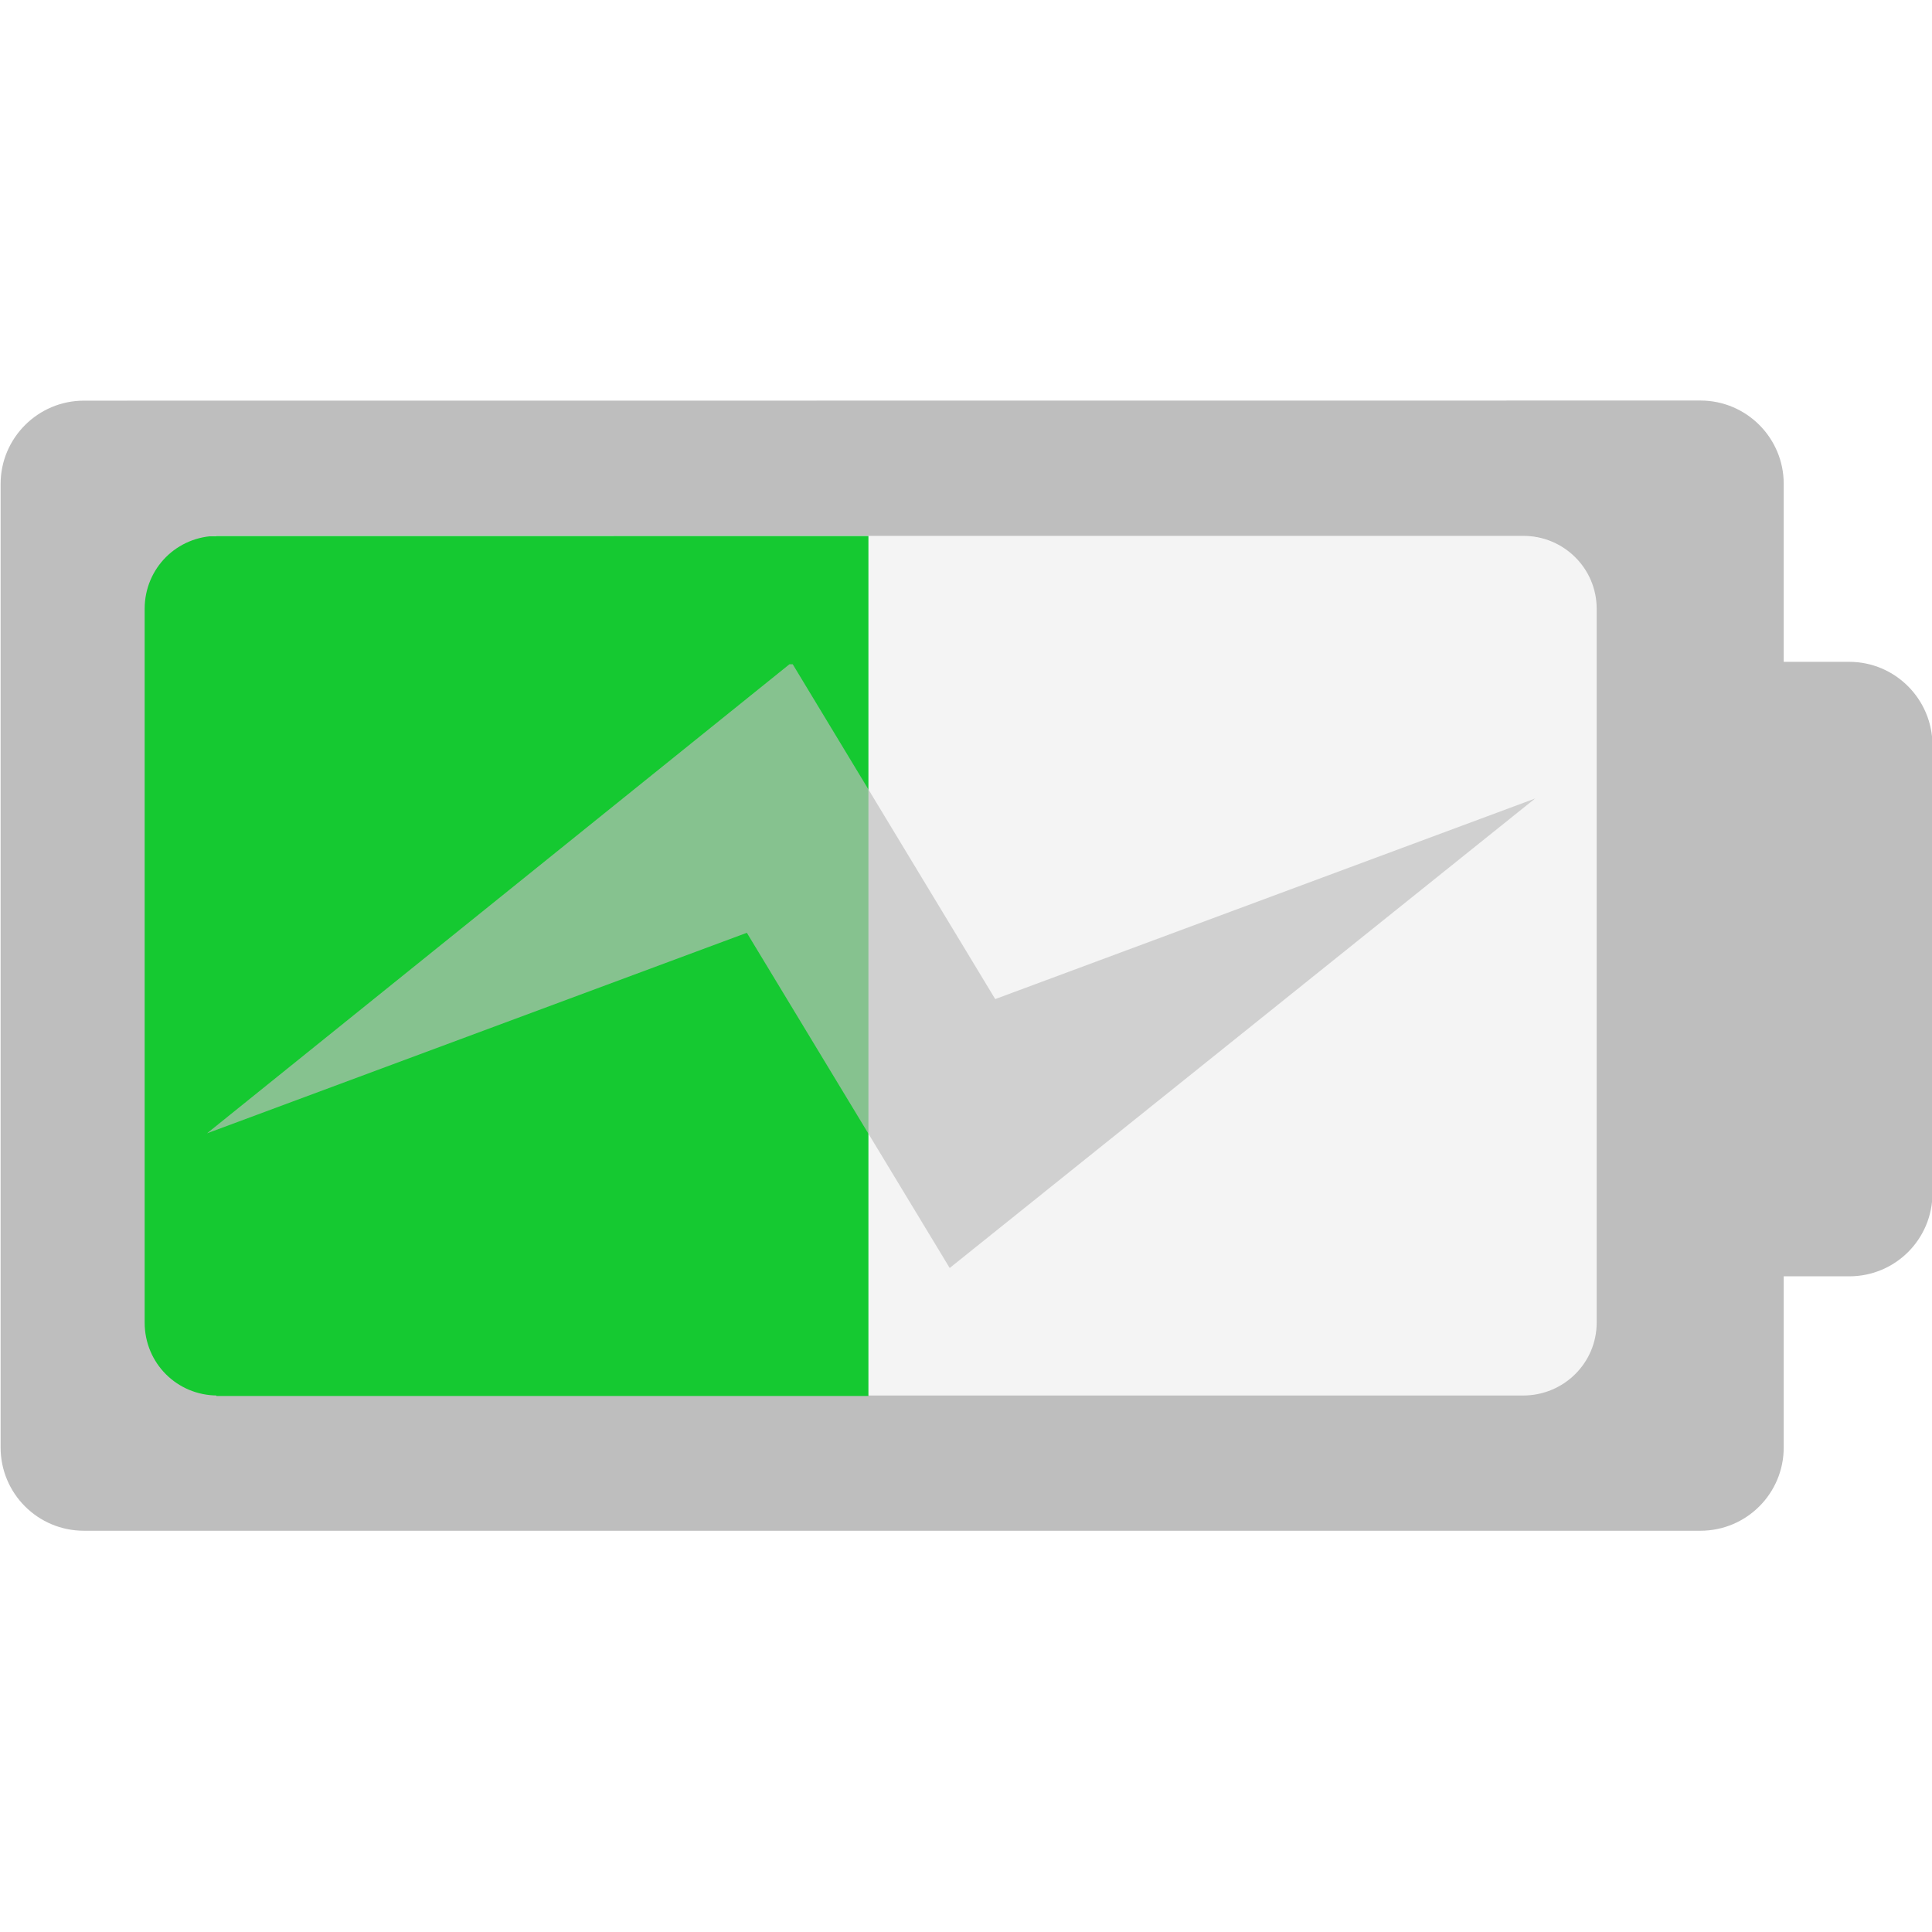
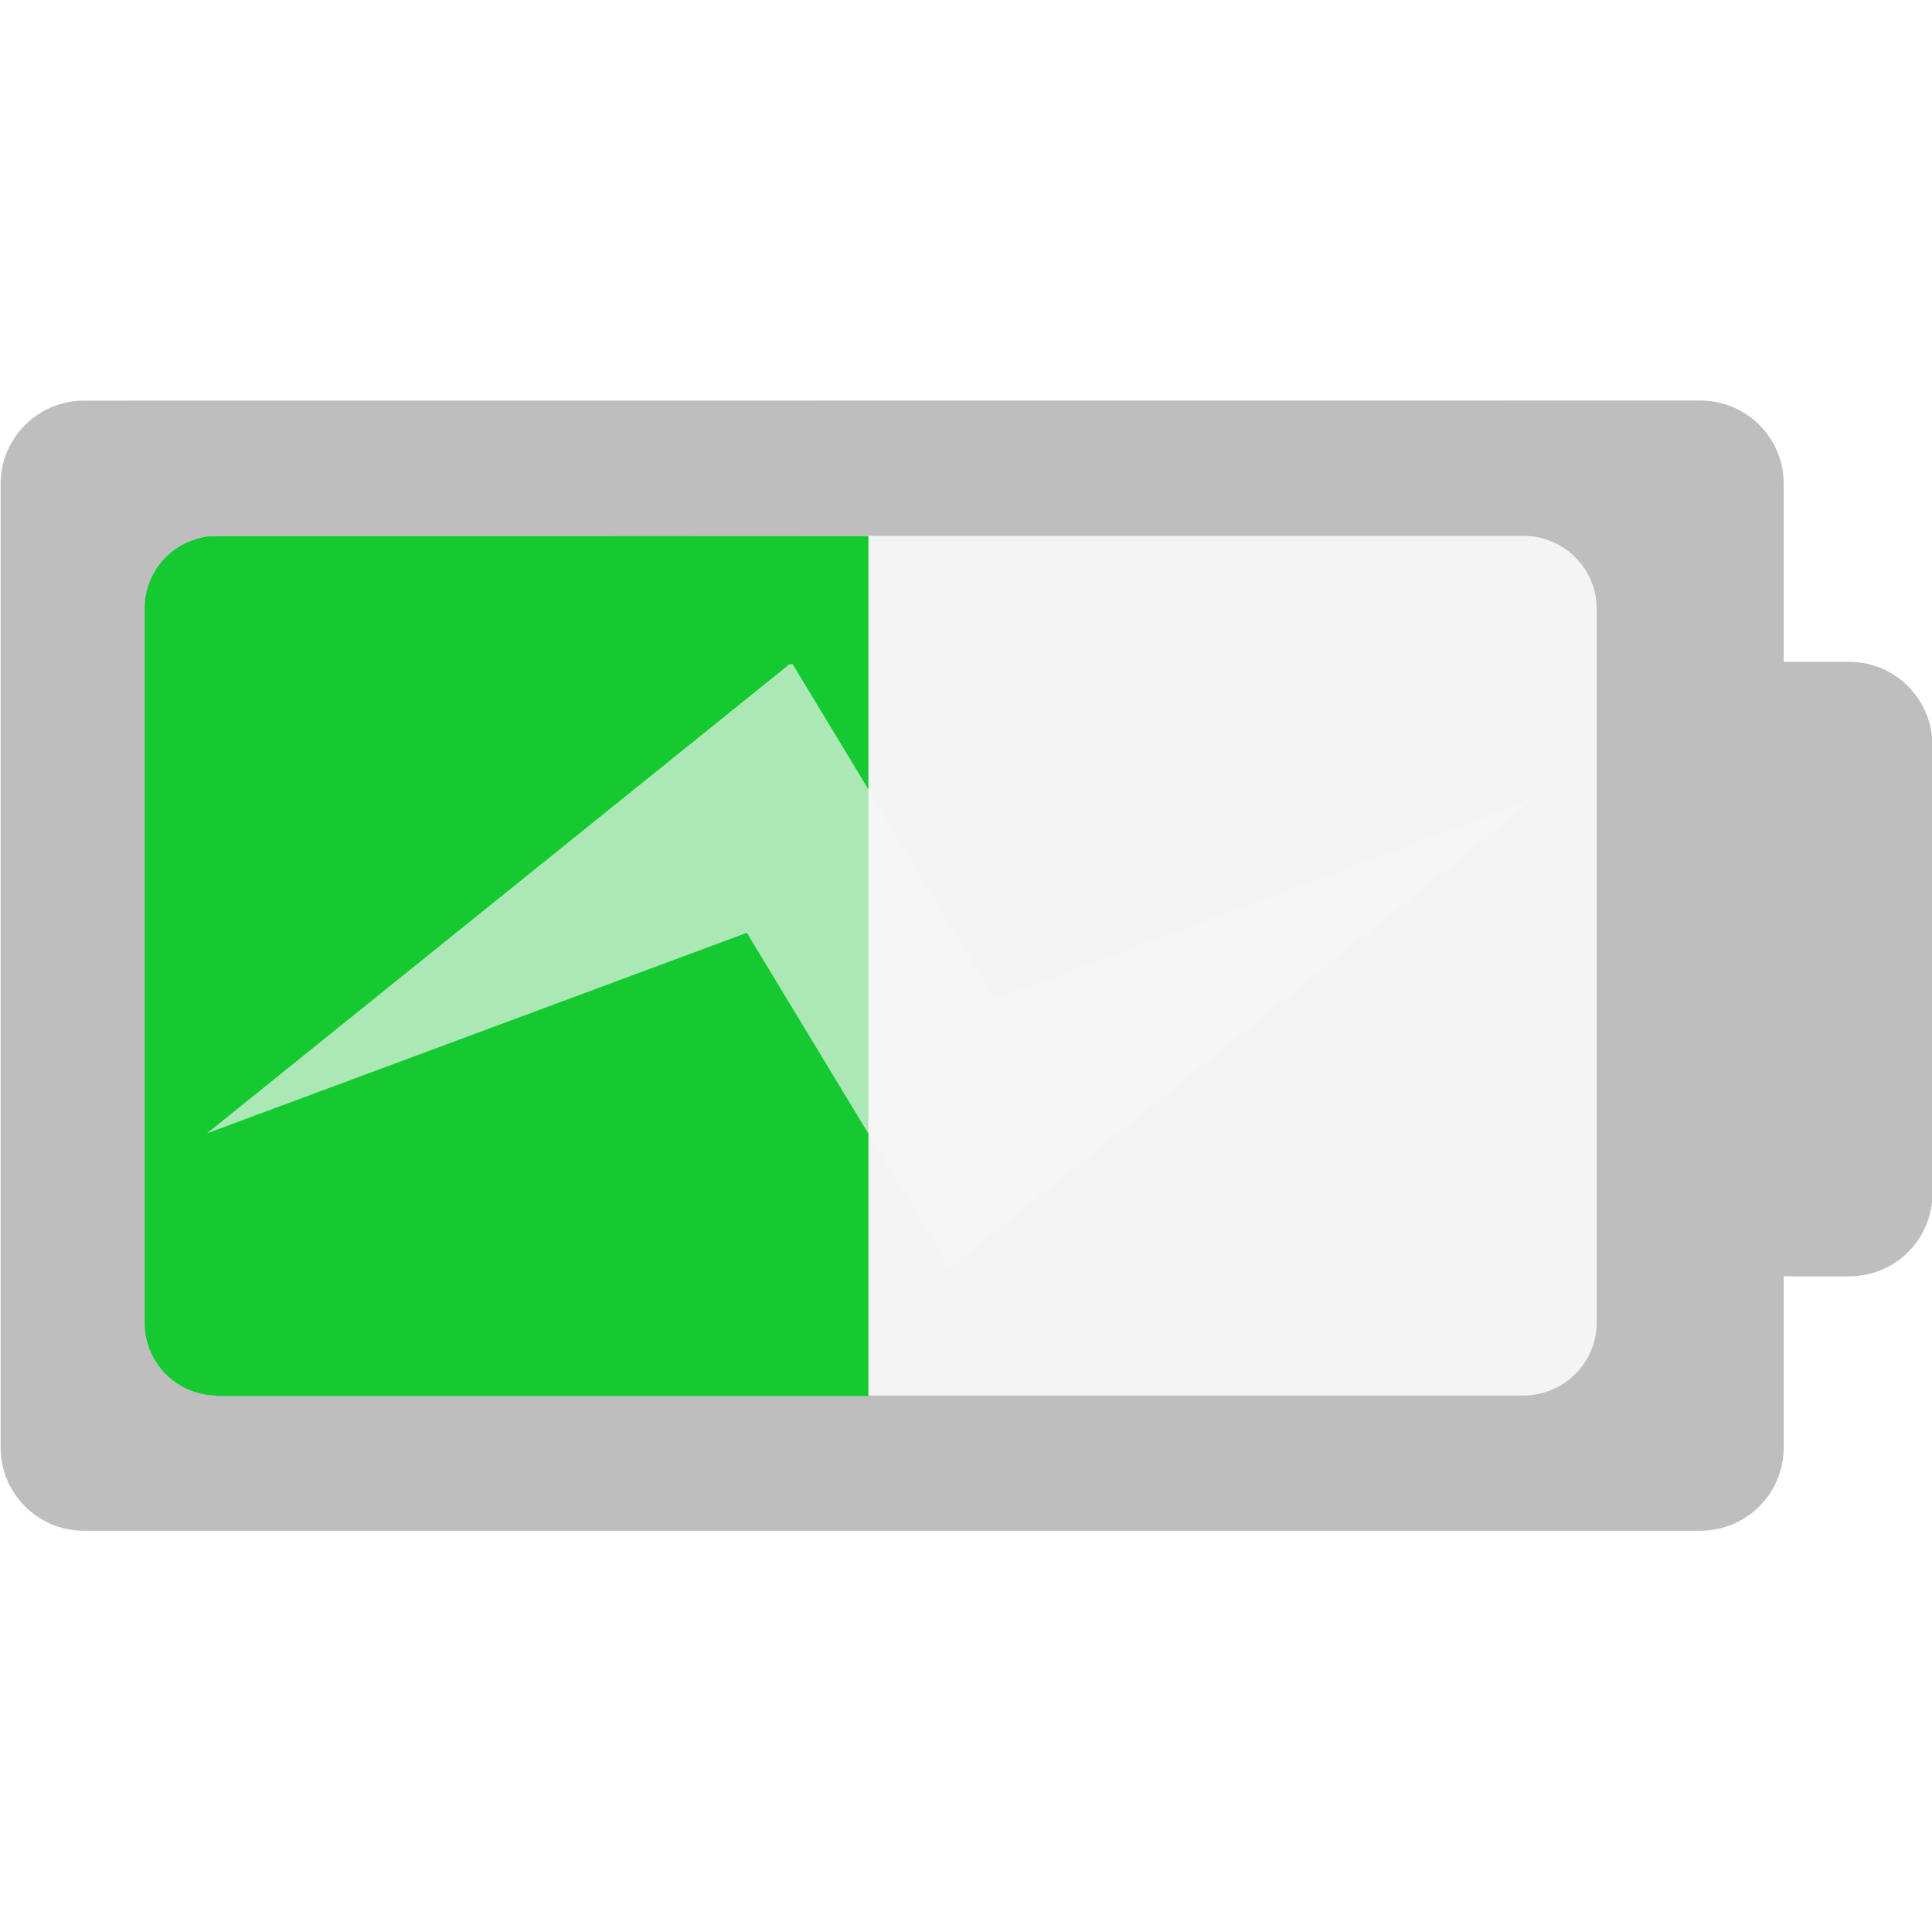
<svg xmlns="http://www.w3.org/2000/svg" version="1.1" viewBox="0 0 16 16">
  <g transform="translate(-2.983 -10.238)">
    <path d="m10.175 14.676v7.125h5.4c0.357 8e-6 0.643-0.269 0.643-0.605v-5.916c0-0.336-0.286-0.605-0.643-0.605z" fill="#bebebe" fill-opacity=".157" stroke-width="1.179" />
-     <path d="m4.775 14.677-0.569 0.003c-0.017 0-0.031 0.268-0.031 0.604v5.911c1e-7 0.336 0.014 0.604 0.031 0.604h0.569z" fill="#15c931" stroke-width=".257" />
+     <path class="success" d="m4.775 14.677-0.569 0.003c-0.017 0-0.031 0.268-0.031 0.604v5.911c1e-7 0.336 0.014 0.604 0.031 0.604h0.569z" fill="#15c931" stroke-width=".257" />
    <path d="m3.678 13.556c-0.381 0-0.69 0.31-0.69 0.69v7.979c0 0.382 0.309 0.69 0.69 0.69h13.387c0.382 0 0.69-0.309 0.69-0.69v-1.417h0.542c0.382 0 0.69-0.307 0.69-0.69v-3.706c5.95e-4 -0.382-0.308-0.693-0.69-0.693h-0.542v-1.474c0-0.38-0.308-0.69-0.69-0.69zm1.107 1.12h10.812c0.336 0 0.609 0.268 0.609 0.604v5.911c0 0.336-0.274 0.604-0.609 0.604h-10.812c-0.336 0-0.604-0.268-0.604-0.604v-5.911c0-0.336 0.268-0.604 0.604-0.604z" fill="#bebebe" stroke-width="1.143" />
    <g fill-opacity=".667">
      <path d="m8.066 14.676v0.003l2.125-0.003z" fill="#bebebe" stroke-width=".946" />
-       <rect x="4.775" y="14.677" width="5.4" height="7.122" fill="#15c931" fill-opacity="1" stroke-linecap="round" stroke-width="4.346" />
-       <path d="m9.521 15.739h0.027l1.677 2.773 4.471-1.661-4.848 3.888-1.68-2.776-4.471 1.661z" fill="#bebebe" stroke-width="1.01" />
+       <rect class="success" x="4.775" y="14.677" width="5.4" height="7.122" fill="#15c931" fill-opacity="1" stroke-linecap="round" stroke-width="4.346" />
+       <path d="m9.521 15.739h0.027l1.677 2.773 4.471-1.661-4.848 3.888-1.68-2.776-4.471 1.661z" fill="#f7f7f7" stroke-width="1.01" />
    </g>
  </g>
</svg>
